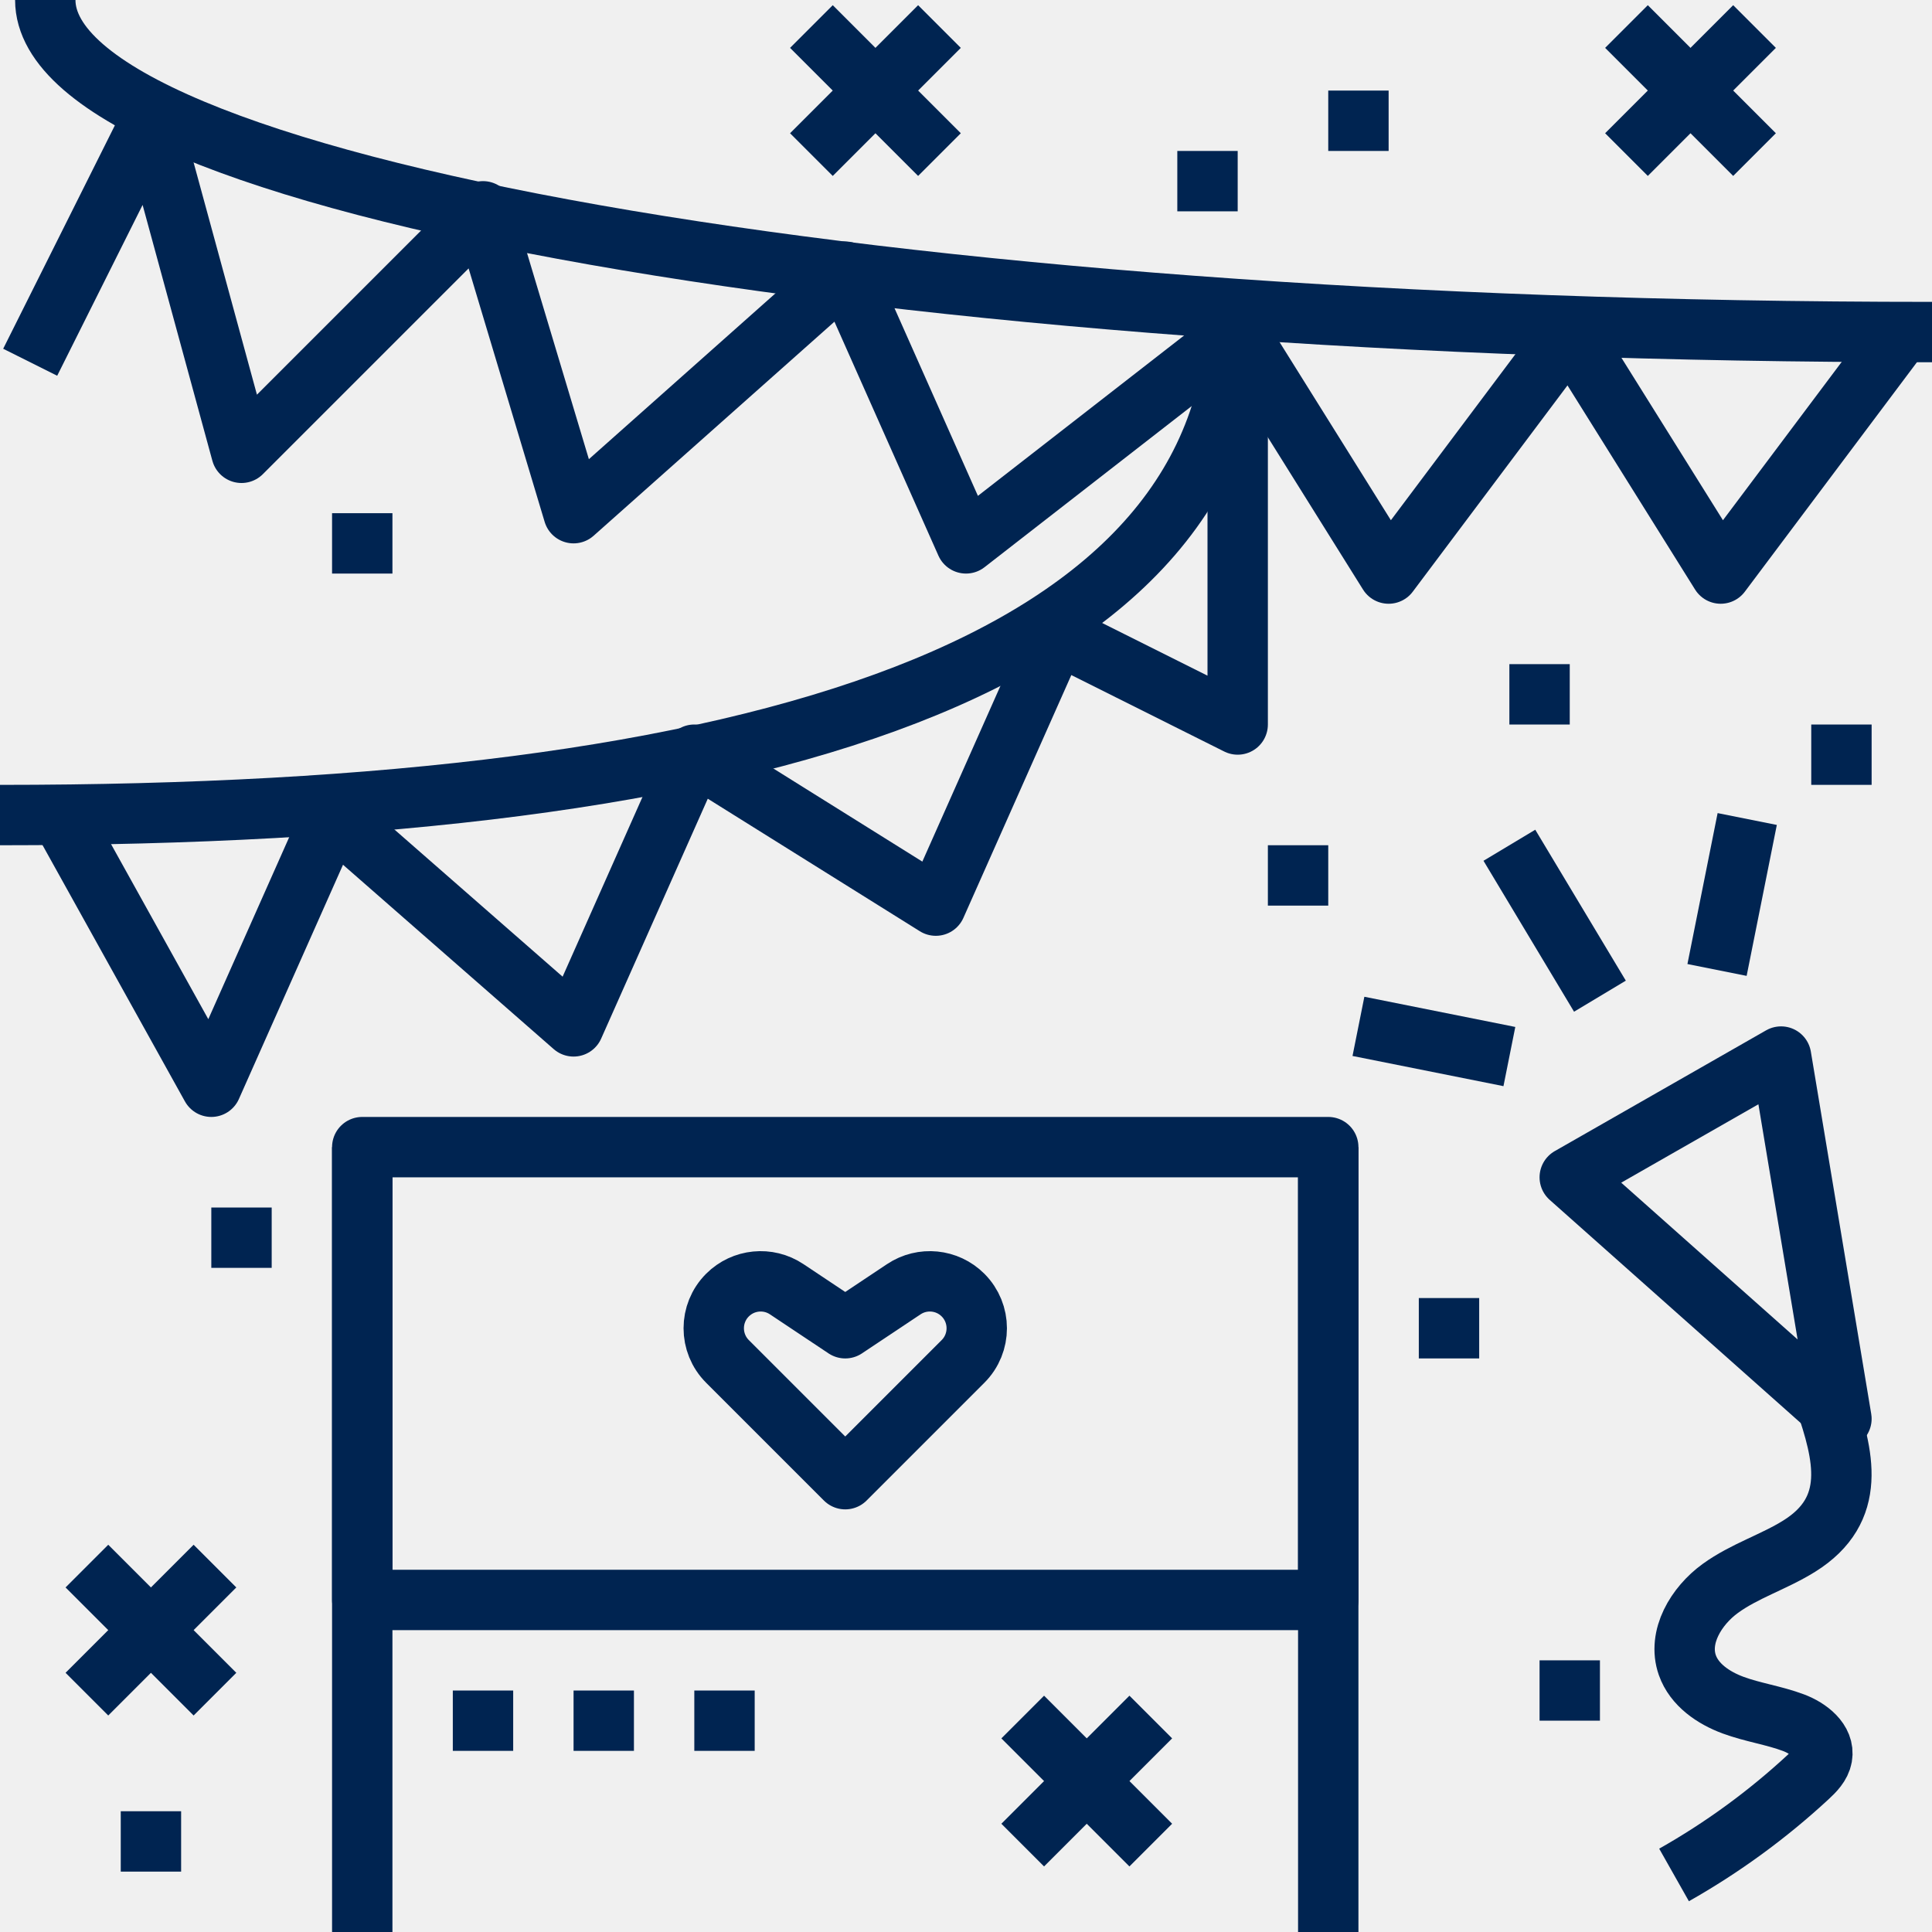
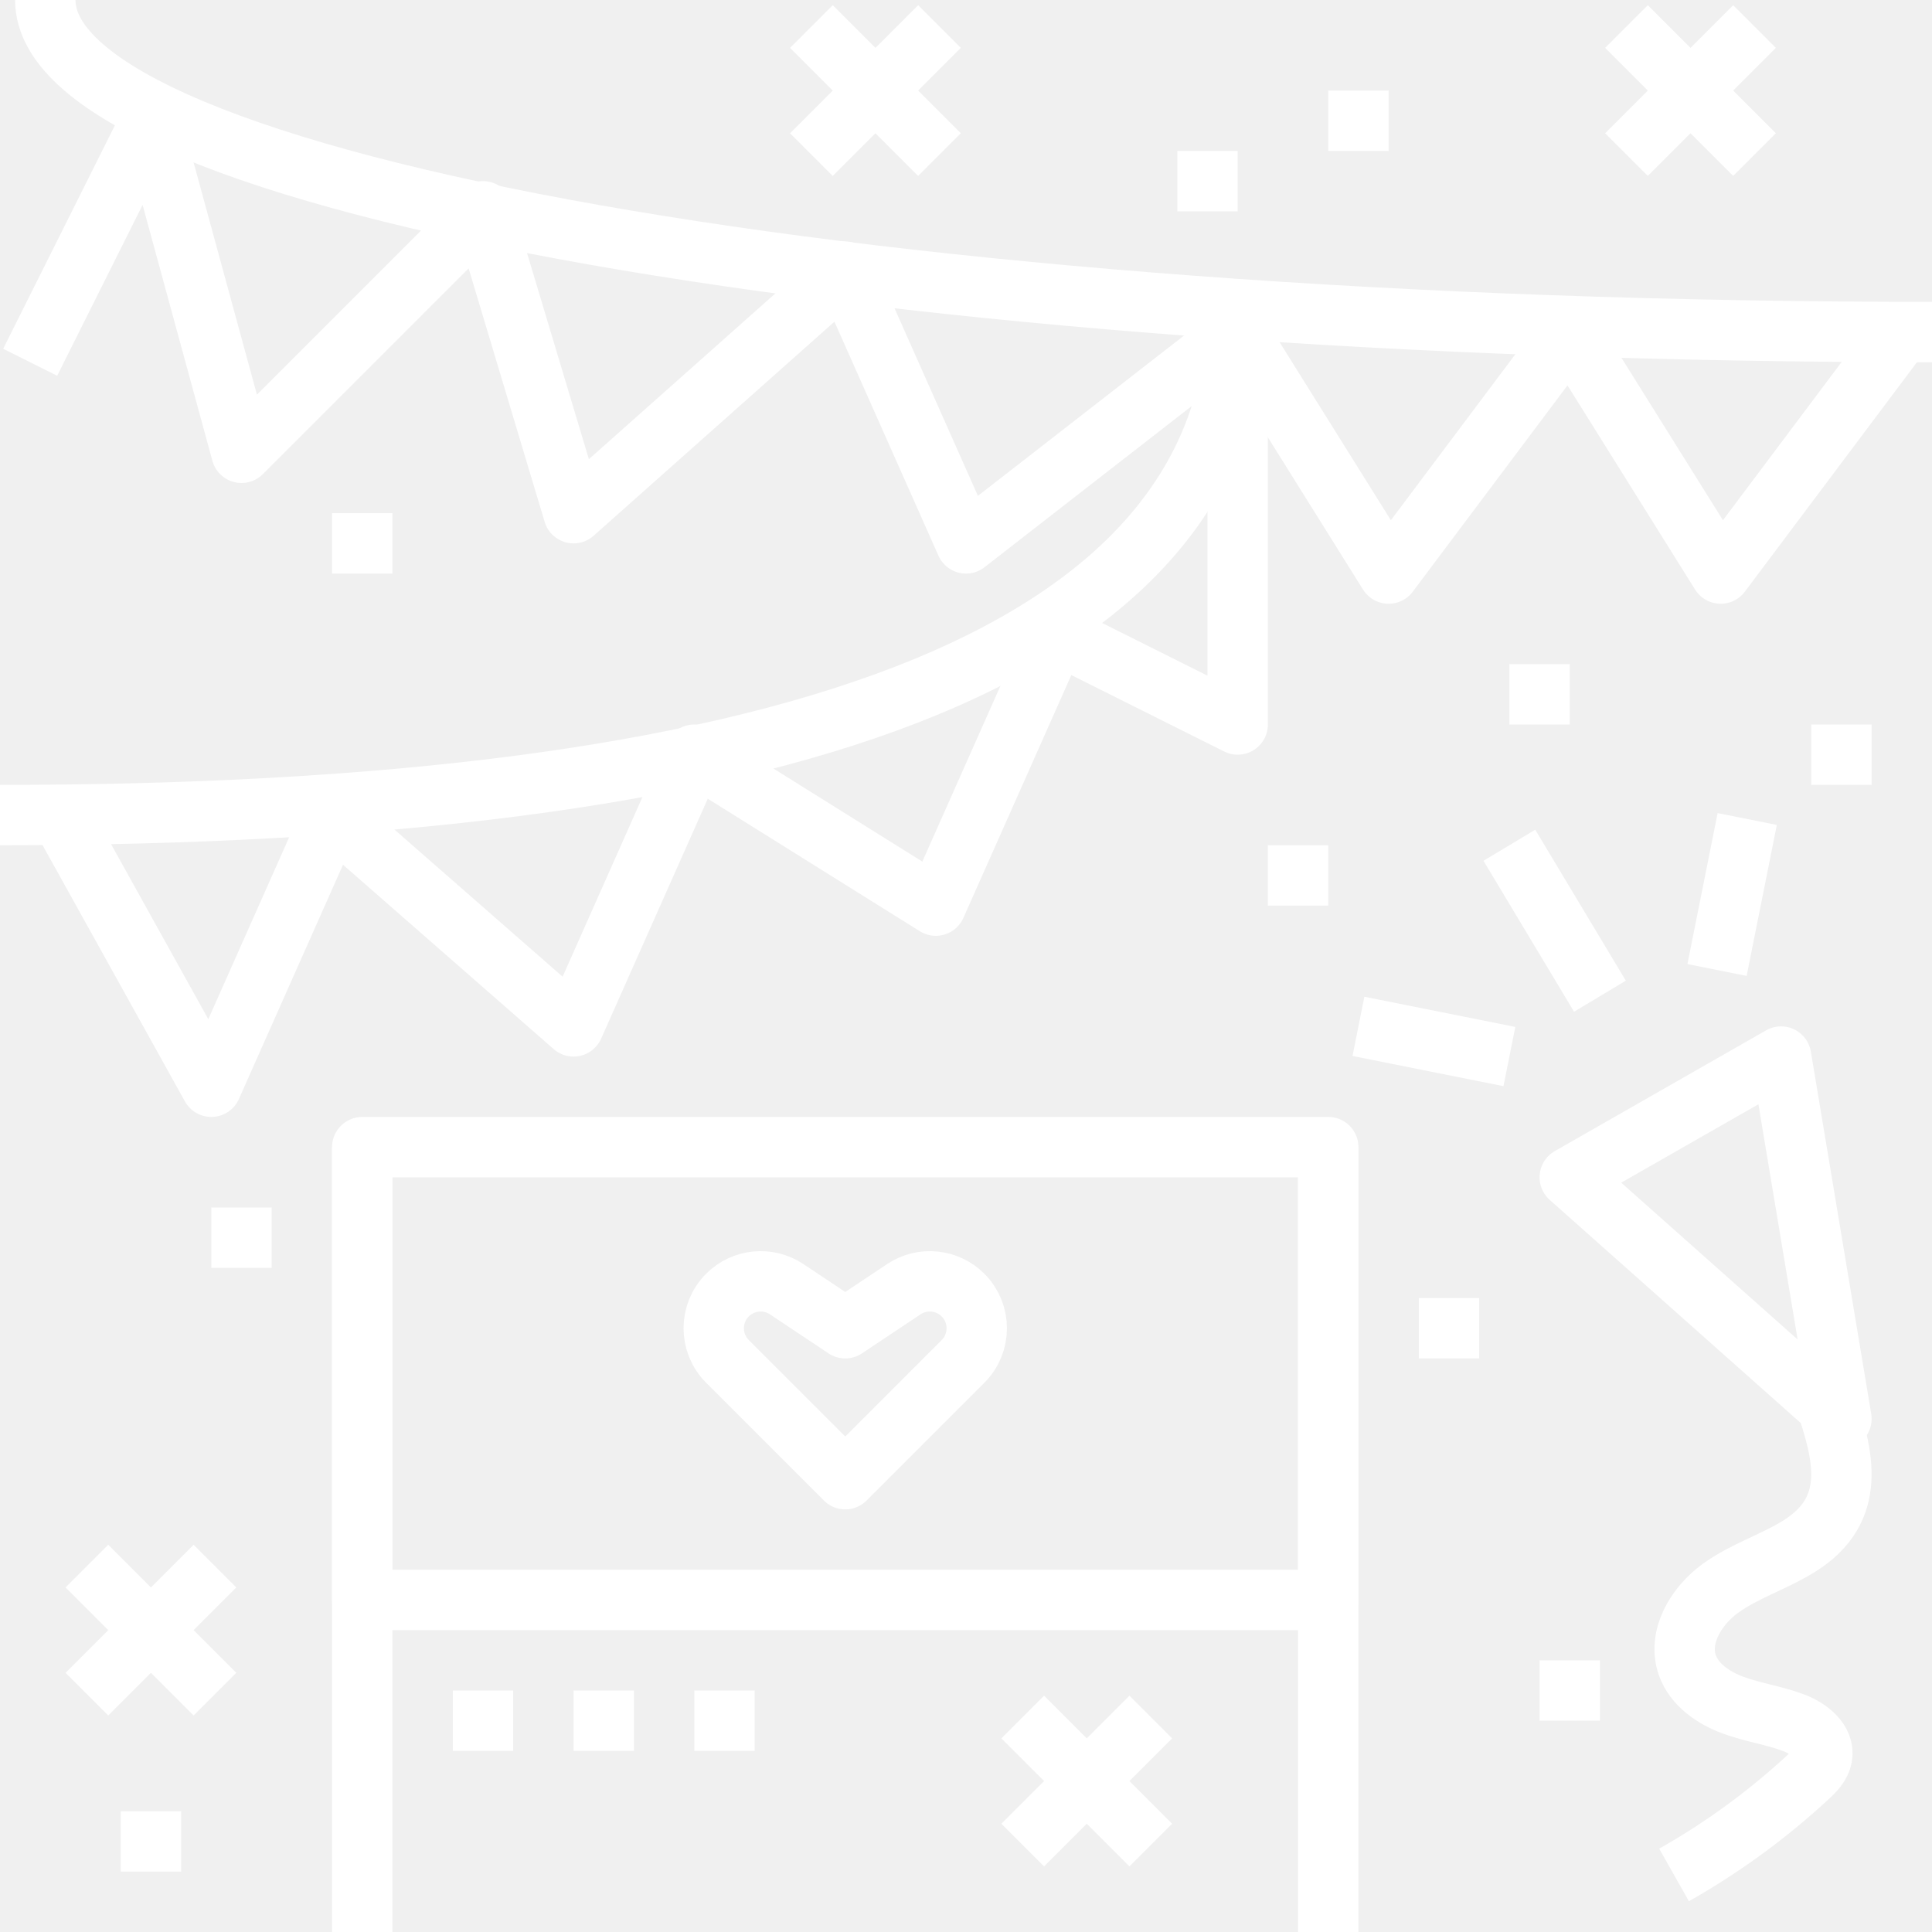
- <svg xmlns="http://www.w3.org/2000/svg" fill="#002451" version="1.1" x="0px" y="0px" viewBox="0 0 64 64" style="enable-background:new 0 0 64 64;" xml:space="preserve">
+ <svg xmlns="http://www.w3.org/2000/svg" fill="#FFFFFF" version="1.1" x="0px" y="0px" viewBox="0 0 64 64" style="enable-background:new 0 0 64 64;" xml:space="preserve">
  <g>
-     <path style="" d="M1.5,0   c0,6.08,27.678,11,62.5,11" fill="none" stroke="#002451" stroke-width="2" stroke-linejoin="round" stroke-miterlimit="10" />
-     <path style="" d="M41,10   c0,12.063-15.671,17-41,17" fill="none" stroke="#002451" stroke-width="2" stroke-linejoin="round" stroke-miterlimit="10" />
-     <polyline style="" points="63,11 57,19    52,11 46,19 41,11 32,18 28,9 19,17 16,7 8,15 5,4 1,12  " fill="none" stroke="#002451" stroke-width="2" stroke-linejoin="round" stroke-miterlimit="10" />
-     <polyline style="" points="2,27 7,36 11,27    19,34 23,25 31,30 35,21 41,24 41,12  " fill="none" stroke="#002451" stroke-width="2" stroke-linejoin="round" stroke-miterlimit="10" />
-     <line style="" x1="12" y1="38" x2="12" y2="64" fill="none" stroke="#002451" stroke-width="2" stroke-linejoin="round" stroke-miterlimit="10" />
-     <line style="" x1="44" y1="38" x2="44" y2="64" fill="none" stroke="#002451" stroke-width="2" stroke-linejoin="round" stroke-miterlimit="10" />
-     <rect x="12" y="38" style="" width="32" height="15" fill="none" stroke="#002451" stroke-width="2" stroke-linejoin="round" stroke-miterlimit="10" />
-     <path style="" d="M28,49l-3.901-3.901   c-0.607-0.607-0.607-1.591,0-2.198l0,0c0.524-0.524,1.345-0.605,1.961-0.194L28,44l1.94-1.293c0.616-0.411,1.437-0.33,1.961,0.194   l0,0c0.607,0.607,0.607,1.591,0,2.198L28,49z" fill="none" stroke="#002451" stroke-width="2" stroke-linejoin="round" stroke-miterlimit="10" />
-     <line style="" x1="31.121" y1="0.879" x2="26.879" y2="5.121" fill="none" stroke="#002451" stroke-width="2" stroke-linejoin="round" stroke-miterlimit="10" />
-     <line style="" x1="31.121" y1="5.121" x2="26.879" y2="0.879" fill="none" stroke="#002451" stroke-width="2" stroke-linejoin="round" stroke-miterlimit="10" />
-     <line style="" x1="7.121" y1="51.879" x2="2.879" y2="56.121" fill="none" stroke="#002451" stroke-width="2" stroke-linejoin="round" stroke-miterlimit="10" />
-     <line style="" x1="7.121" y1="56.121" x2="2.879" y2="51.879" fill="none" stroke="#002451" stroke-width="2" stroke-linejoin="round" stroke-miterlimit="10" />
-     <line style="" x1="38.121" y1="56.879" x2="33.879" y2="61.121" fill="none" stroke="#002451" stroke-width="2" stroke-linejoin="round" stroke-miterlimit="10" />
-     <line style="" x1="38.121" y1="61.121" x2="33.879" y2="56.879" fill="none" stroke="#002451" stroke-width="2" stroke-linejoin="round" stroke-miterlimit="10" />
-     <line style="" x1="58.121" y1="0.879" x2="53.879" y2="5.121" fill="none" stroke="#002451" stroke-width="2" stroke-linejoin="round" stroke-miterlimit="10" />
-     <line style="" x1="58.121" y1="5.121" x2="53.879" y2="0.879" fill="none" stroke="#002451" stroke-width="2" stroke-linejoin="round" stroke-miterlimit="10" />
-     <line style="" x1="12" y1="17" x2="12" y2="19" fill="none" stroke="#002451" stroke-width="2" stroke-linejoin="round" stroke-miterlimit="10" />
-     <line style="" x1="51" y1="22" x2="51" y2="24" fill="none" stroke="#002451" stroke-width="2" stroke-linejoin="round" stroke-miterlimit="10" />
-     <line style="" x1="45" y1="3" x2="45" y2="5" fill="none" stroke="#002451" stroke-width="2" stroke-linejoin="round" stroke-miterlimit="10" />
-     <line style="" x1="8" y1="40" x2="8" y2="42" fill="none" stroke="#002451" stroke-width="2" stroke-linejoin="round" stroke-miterlimit="10" />
-     <line style="" x1="52" y1="55" x2="52" y2="57" fill="none" stroke="#002451" stroke-width="2" stroke-linejoin="round" stroke-miterlimit="10" />
-     <line style="" x1="5" y1="60" x2="5" y2="62" fill="none" stroke="#002451" stroke-width="2" stroke-linejoin="round" stroke-miterlimit="10" />
-     <line style="" x1="48" y1="43" x2="48" y2="45" fill="none" stroke="#002451" stroke-width="2" stroke-linejoin="round" stroke-miterlimit="10" />
-     <line style="" x1="61" y1="24" x2="61" y2="26" fill="none" stroke="#002451" stroke-width="2" stroke-linejoin="round" stroke-miterlimit="10" />
-     <line style="" x1="43" y1="28" x2="43" y2="30" fill="none" stroke="#002451" stroke-width="2" stroke-linejoin="round" stroke-miterlimit="10" />
-     <line style="" x1="40" y1="5" x2="40" y2="7" fill="none" stroke="#002451" stroke-width="2" stroke-linejoin="round" stroke-miterlimit="10" />
-     <polygon style="" points="52,39 59,35 61,47     " fill="none" stroke="#002451" stroke-width="2" stroke-linejoin="round" stroke-miterlimit="10" />
-     <path style="" d="M60.451,46.367   c0.634,1.853,1.094,3.641-0.853,4.853c-0.839,0.523-1.811,0.818-2.611,1.399c-0.8,0.581-1.419,1.607-1.092,2.54   c0.23,0.655,0.865,1.086,1.517,1.327c0.651,0.24,1.349,0.336,1.999,0.58c0.501,0.188,1.041,0.604,0.947,1.131   c-0.049,0.273-0.26,0.485-0.464,0.673c-1.347,1.247-2.841,2.337-4.439,3.24" fill="none" stroke="#002451" stroke-width="2" stroke-linejoin="round" stroke-miterlimit="10" />
-     <line style="" x1="56.879" y1="32.131" x2="57.879" y2="27.131" fill="none" stroke="#002451" stroke-width="2" stroke-linejoin="round" stroke-miterlimit="10" />
-     <line style="" x1="53" y1="33" x2="50" y2="28" fill="none" stroke="#002451" stroke-width="2" stroke-linejoin="round" stroke-miterlimit="10" />
-     <line style="" x1="50" y1="35" x2="45" y2="34" fill="none" stroke="#002451" stroke-width="2" stroke-linejoin="round" stroke-miterlimit="10" />
-     <line style="" x1="19" y1="57" x2="21" y2="57" fill="none" stroke="#002451" stroke-width="2" stroke-linejoin="round" stroke-miterlimit="10" />
-     <line style="" x1="23" y1="57" x2="25" y2="57" fill="none" stroke="#002451" stroke-width="2" stroke-linejoin="round" stroke-miterlimit="10" />
-     <line style="" x1="15" y1="57" x2="17" y2="57" fill="none" stroke="#002451" stroke-width="2" stroke-linejoin="round" stroke-miterlimit="10" />
+     <path style="" d="M1.5,0   c0,6.08,27.678,11,62.5,11" fill="none" stroke="#FFFFFF" stroke-width="2" stroke-linejoin="round" stroke-miterlimit="10" />
+     <path style="" d="M41,10   c0,12.063-15.671,17-41,17" fill="none" stroke="#FFFFFF" stroke-width="2" stroke-linejoin="round" stroke-miterlimit="10" />
+     <polyline style="" points="63,11 57,19    52,11 46,19 41,11 32,18 28,9 19,17 16,7 8,15 5,4 1,12  " fill="none" stroke="#FFFFFF" stroke-width="2" stroke-linejoin="round" stroke-miterlimit="10" />
+     <polyline style="" points="2,27 7,36 11,27    19,34 23,25 31,30 35,21 41,24 41,12  " fill="none" stroke="#FFFFFF" stroke-width="2" stroke-linejoin="round" stroke-miterlimit="10" />
+     <line style="" x1="12" y1="38" x2="12" y2="64" fill="none" stroke="#FFFFFF" stroke-width="2" stroke-linejoin="round" stroke-miterlimit="10" />
+     <line style="" x1="44" y1="38" x2="44" y2="64" fill="none" stroke="#FFFFFF" stroke-width="2" stroke-linejoin="round" stroke-miterlimit="10" />
+     <rect x="12" y="38" style="" width="32" height="15" fill="none" stroke="#FFFFFF" stroke-width="2" stroke-linejoin="round" stroke-miterlimit="10" />
+     <path style="" d="M28,49l-3.901-3.901   c-0.607-0.607-0.607-1.591,0-2.198l0,0c0.524-0.524,1.345-0.605,1.961-0.194L28,44l1.94-1.293c0.616-0.411,1.437-0.33,1.961,0.194   l0,0c0.607,0.607,0.607,1.591,0,2.198L28,49z" fill="none" stroke="#FFFFFF" stroke-width="2" stroke-linejoin="round" stroke-miterlimit="10" />
+     <line style="" x1="31.121" y1="0.879" x2="26.879" y2="5.121" fill="none" stroke="#FFFFFF" stroke-width="2" stroke-linejoin="round" stroke-miterlimit="10" />
+     <line style="" x1="31.121" y1="5.121" x2="26.879" y2="0.879" fill="none" stroke="#FFFFFF" stroke-width="2" stroke-linejoin="round" stroke-miterlimit="10" />
+     <line style="" x1="7.121" y1="51.879" x2="2.879" y2="56.121" fill="none" stroke="#FFFFFF" stroke-width="2" stroke-linejoin="round" stroke-miterlimit="10" />
+     <line style="" x1="7.121" y1="56.121" x2="2.879" y2="51.879" fill="none" stroke="#FFFFFF" stroke-width="2" stroke-linejoin="round" stroke-miterlimit="10" />
+     <line style="" x1="38.121" y1="56.879" x2="33.879" y2="61.121" fill="none" stroke="#FFFFFF" stroke-width="2" stroke-linejoin="round" stroke-miterlimit="10" />
+     <line style="" x1="38.121" y1="61.121" x2="33.879" y2="56.879" fill="none" stroke="#FFFFFF" stroke-width="2" stroke-linejoin="round" stroke-miterlimit="10" />
+     <line style="" x1="58.121" y1="0.879" x2="53.879" y2="5.121" fill="none" stroke="#FFFFFF" stroke-width="2" stroke-linejoin="round" stroke-miterlimit="10" />
+     <line style="" x1="58.121" y1="5.121" x2="53.879" y2="0.879" fill="none" stroke="#FFFFFF" stroke-width="2" stroke-linejoin="round" stroke-miterlimit="10" />
+     <line style="" x1="12" y1="17" x2="12" y2="19" fill="none" stroke="#FFFFFF" stroke-width="2" stroke-linejoin="round" stroke-miterlimit="10" />
+     <line style="" x1="51" y1="22" x2="51" y2="24" fill="none" stroke="#FFFFFF" stroke-width="2" stroke-linejoin="round" stroke-miterlimit="10" />
+     <line style="" x1="45" y1="3" x2="45" y2="5" fill="none" stroke="#FFFFFF" stroke-width="2" stroke-linejoin="round" stroke-miterlimit="10" />
+     <line style="" x1="8" y1="40" x2="8" y2="42" fill="none" stroke="#FFFFFF" stroke-width="2" stroke-linejoin="round" stroke-miterlimit="10" />
+     <line style="" x1="52" y1="55" x2="52" y2="57" fill="none" stroke="#FFFFFF" stroke-width="2" stroke-linejoin="round" stroke-miterlimit="10" />
+     <line style="" x1="5" y1="60" x2="5" y2="62" fill="none" stroke="#FFFFFF" stroke-width="2" stroke-linejoin="round" stroke-miterlimit="10" />
+     <line style="" x1="48" y1="43" x2="48" y2="45" fill="none" stroke="#FFFFFF" stroke-width="2" stroke-linejoin="round" stroke-miterlimit="10" />
+     <line style="" x1="61" y1="24" x2="61" y2="26" fill="none" stroke="#FFFFFF" stroke-width="2" stroke-linejoin="round" stroke-miterlimit="10" />
+     <line style="" x1="43" y1="28" x2="43" y2="30" fill="none" stroke="#FFFFFF" stroke-width="2" stroke-linejoin="round" stroke-miterlimit="10" />
+     <line style="" x1="40" y1="5" x2="40" y2="7" fill="none" stroke="#FFFFFF" stroke-width="2" stroke-linejoin="round" stroke-miterlimit="10" />
+     <polygon style="" points="52,39 59,35 61,47     " fill="none" stroke="#FFFFFF" stroke-width="2" stroke-linejoin="round" stroke-miterlimit="10" />
+     <path style="" d="M60.451,46.367   c0.634,1.853,1.094,3.641-0.853,4.853c-0.839,0.523-1.811,0.818-2.611,1.399c-0.8,0.581-1.419,1.607-1.092,2.54   c0.23,0.655,0.865,1.086,1.517,1.327c0.651,0.24,1.349,0.336,1.999,0.58c0.501,0.188,1.041,0.604,0.947,1.131   c-0.049,0.273-0.26,0.485-0.464,0.673c-1.347,1.247-2.841,2.337-4.439,3.24" fill="none" stroke="#FFFFFF" stroke-width="2" stroke-linejoin="round" stroke-miterlimit="10" />
+     <line style="" x1="56.879" y1="32.131" x2="57.879" y2="27.131" fill="none" stroke="#FFFFFF" stroke-width="2" stroke-linejoin="round" stroke-miterlimit="10" />
+     <line style="" x1="53" y1="33" x2="50" y2="28" fill="none" stroke="#FFFFFF" stroke-width="2" stroke-linejoin="round" stroke-miterlimit="10" />
+     <line style="" x1="50" y1="35" x2="45" y2="34" fill="none" stroke="#FFFFFF" stroke-width="2" stroke-linejoin="round" stroke-miterlimit="10" />
+     <line style="" x1="19" y1="57" x2="21" y2="57" fill="none" stroke="#FFFFFF" stroke-width="2" stroke-linejoin="round" stroke-miterlimit="10" />
+     <line style="" x1="23" y1="57" x2="25" y2="57" fill="none" stroke="#FFFFFF" stroke-width="2" stroke-linejoin="round" stroke-miterlimit="10" />
+     <line style="" x1="15" y1="57" x2="17" y2="57" fill="none" stroke="#FFFFFF" stroke-width="2" stroke-linejoin="round" stroke-miterlimit="10" />
  </g>
</svg>
